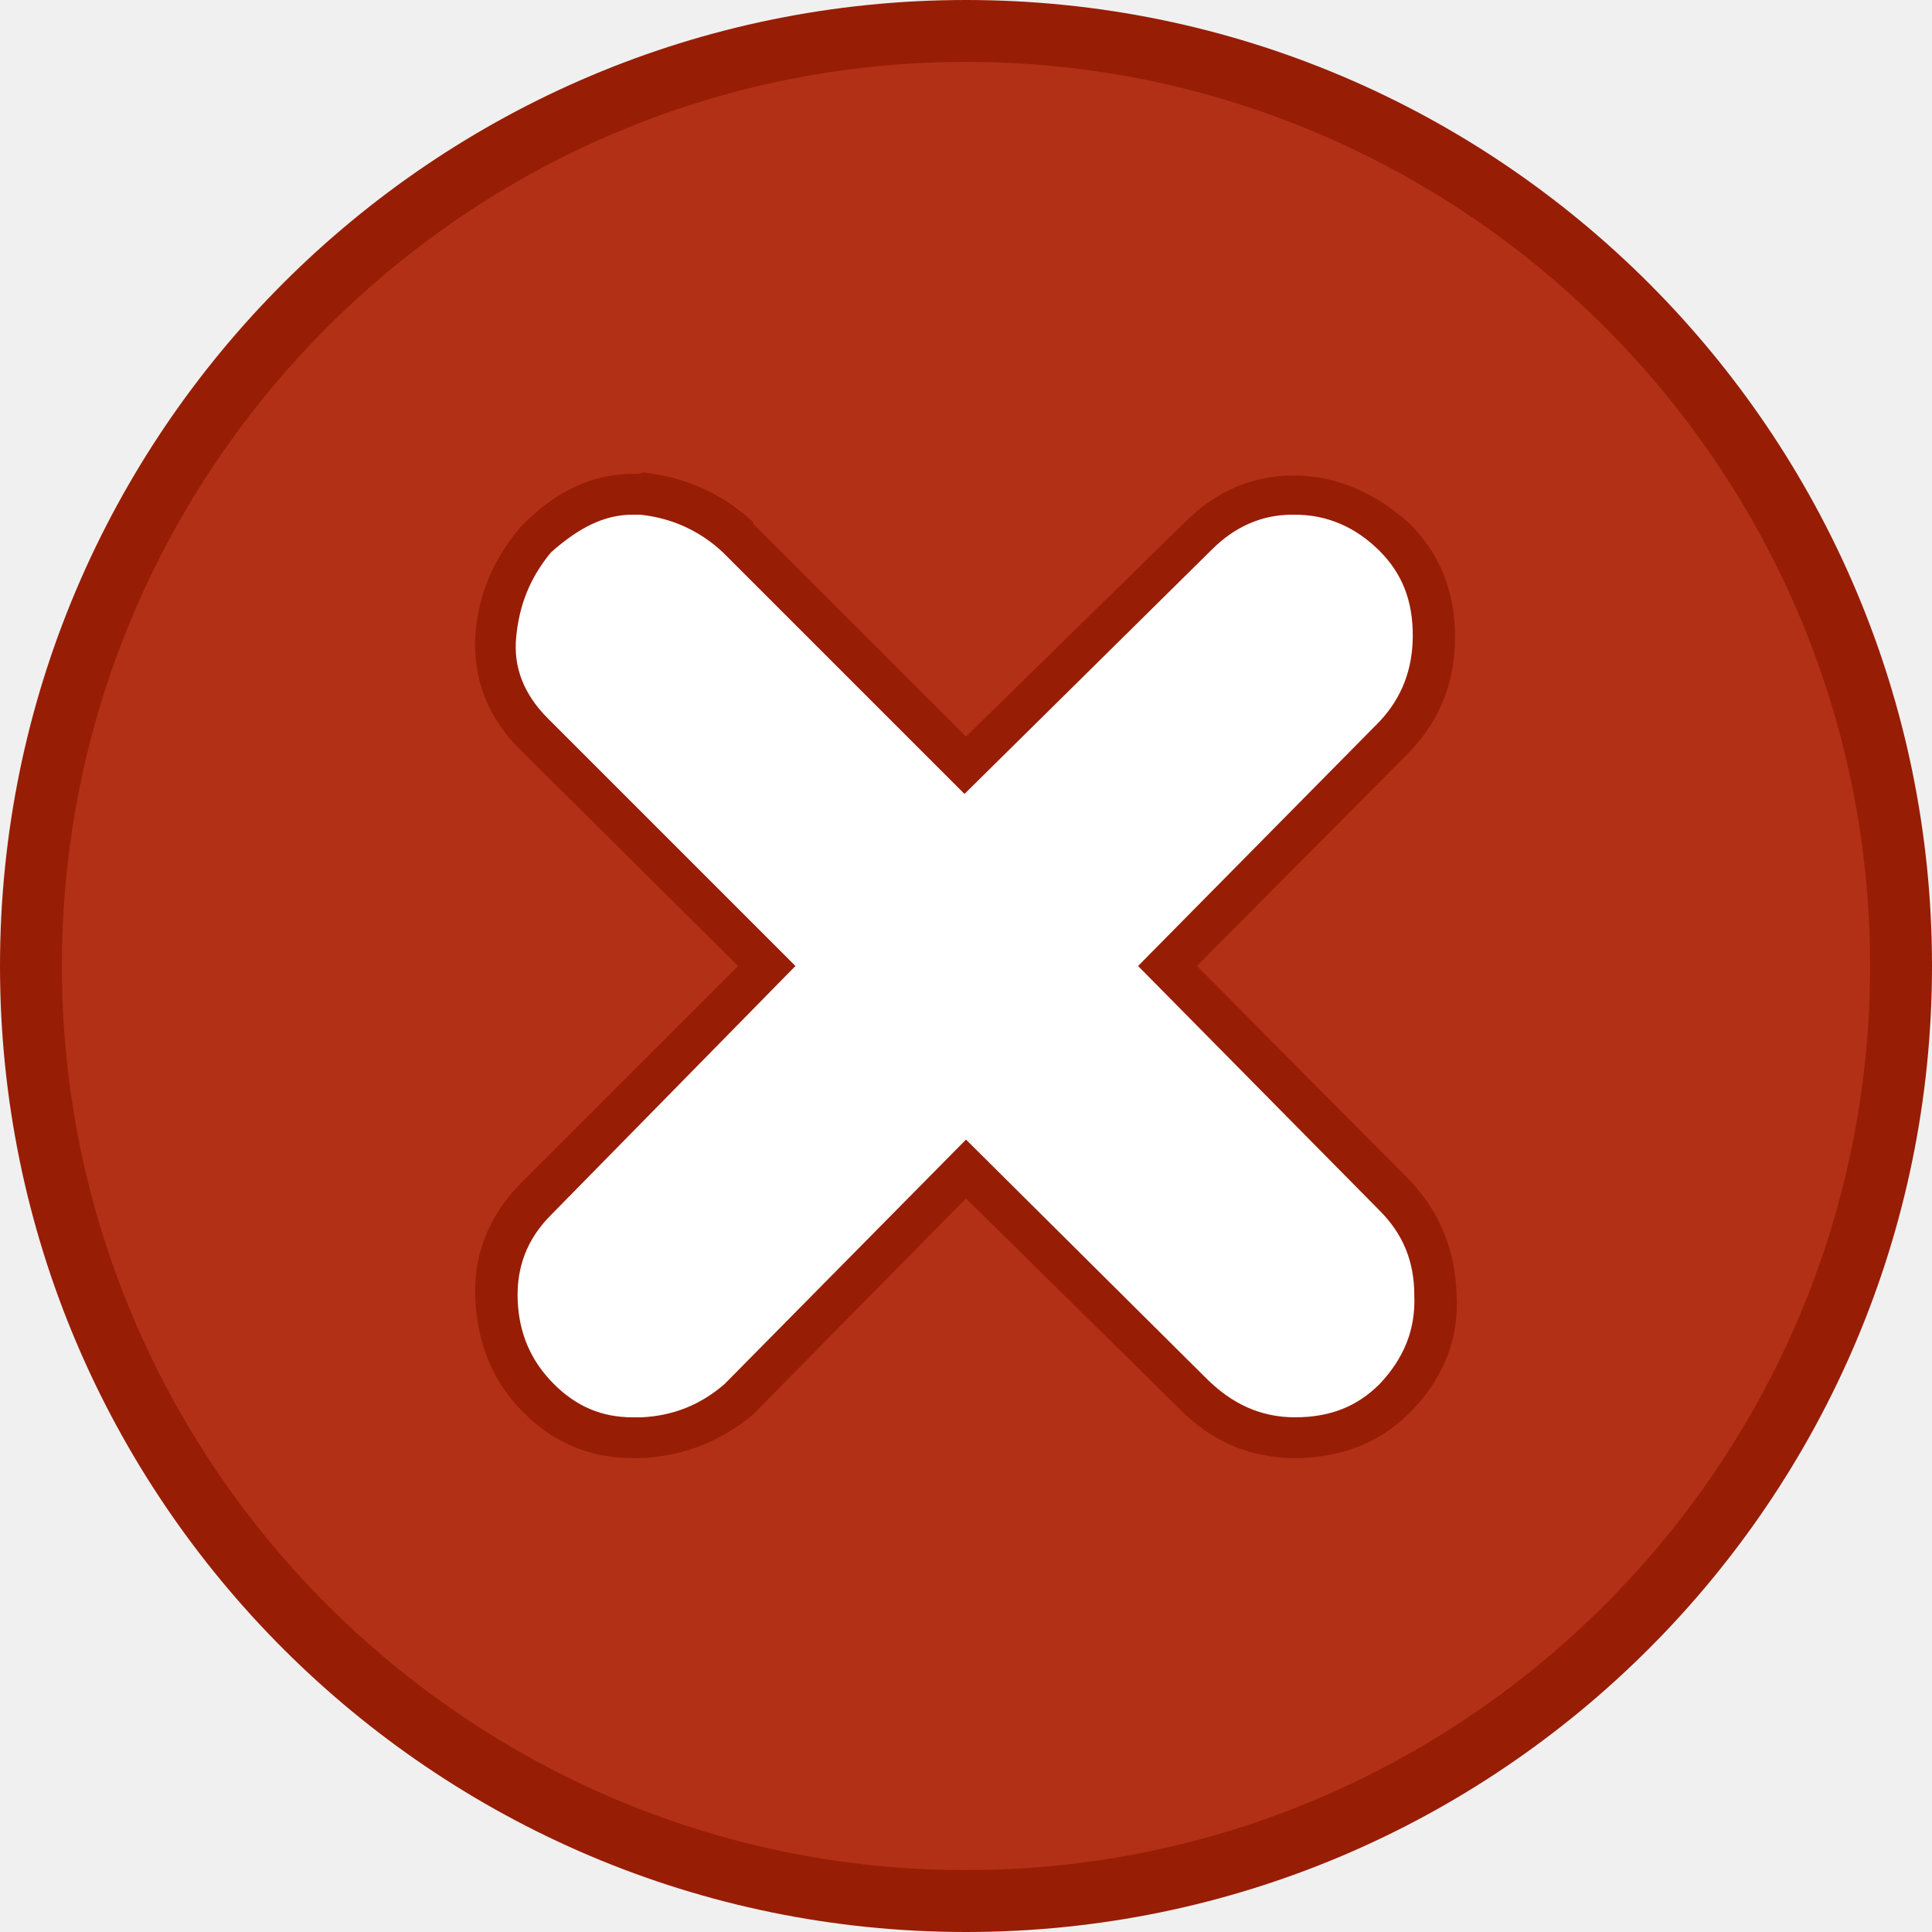
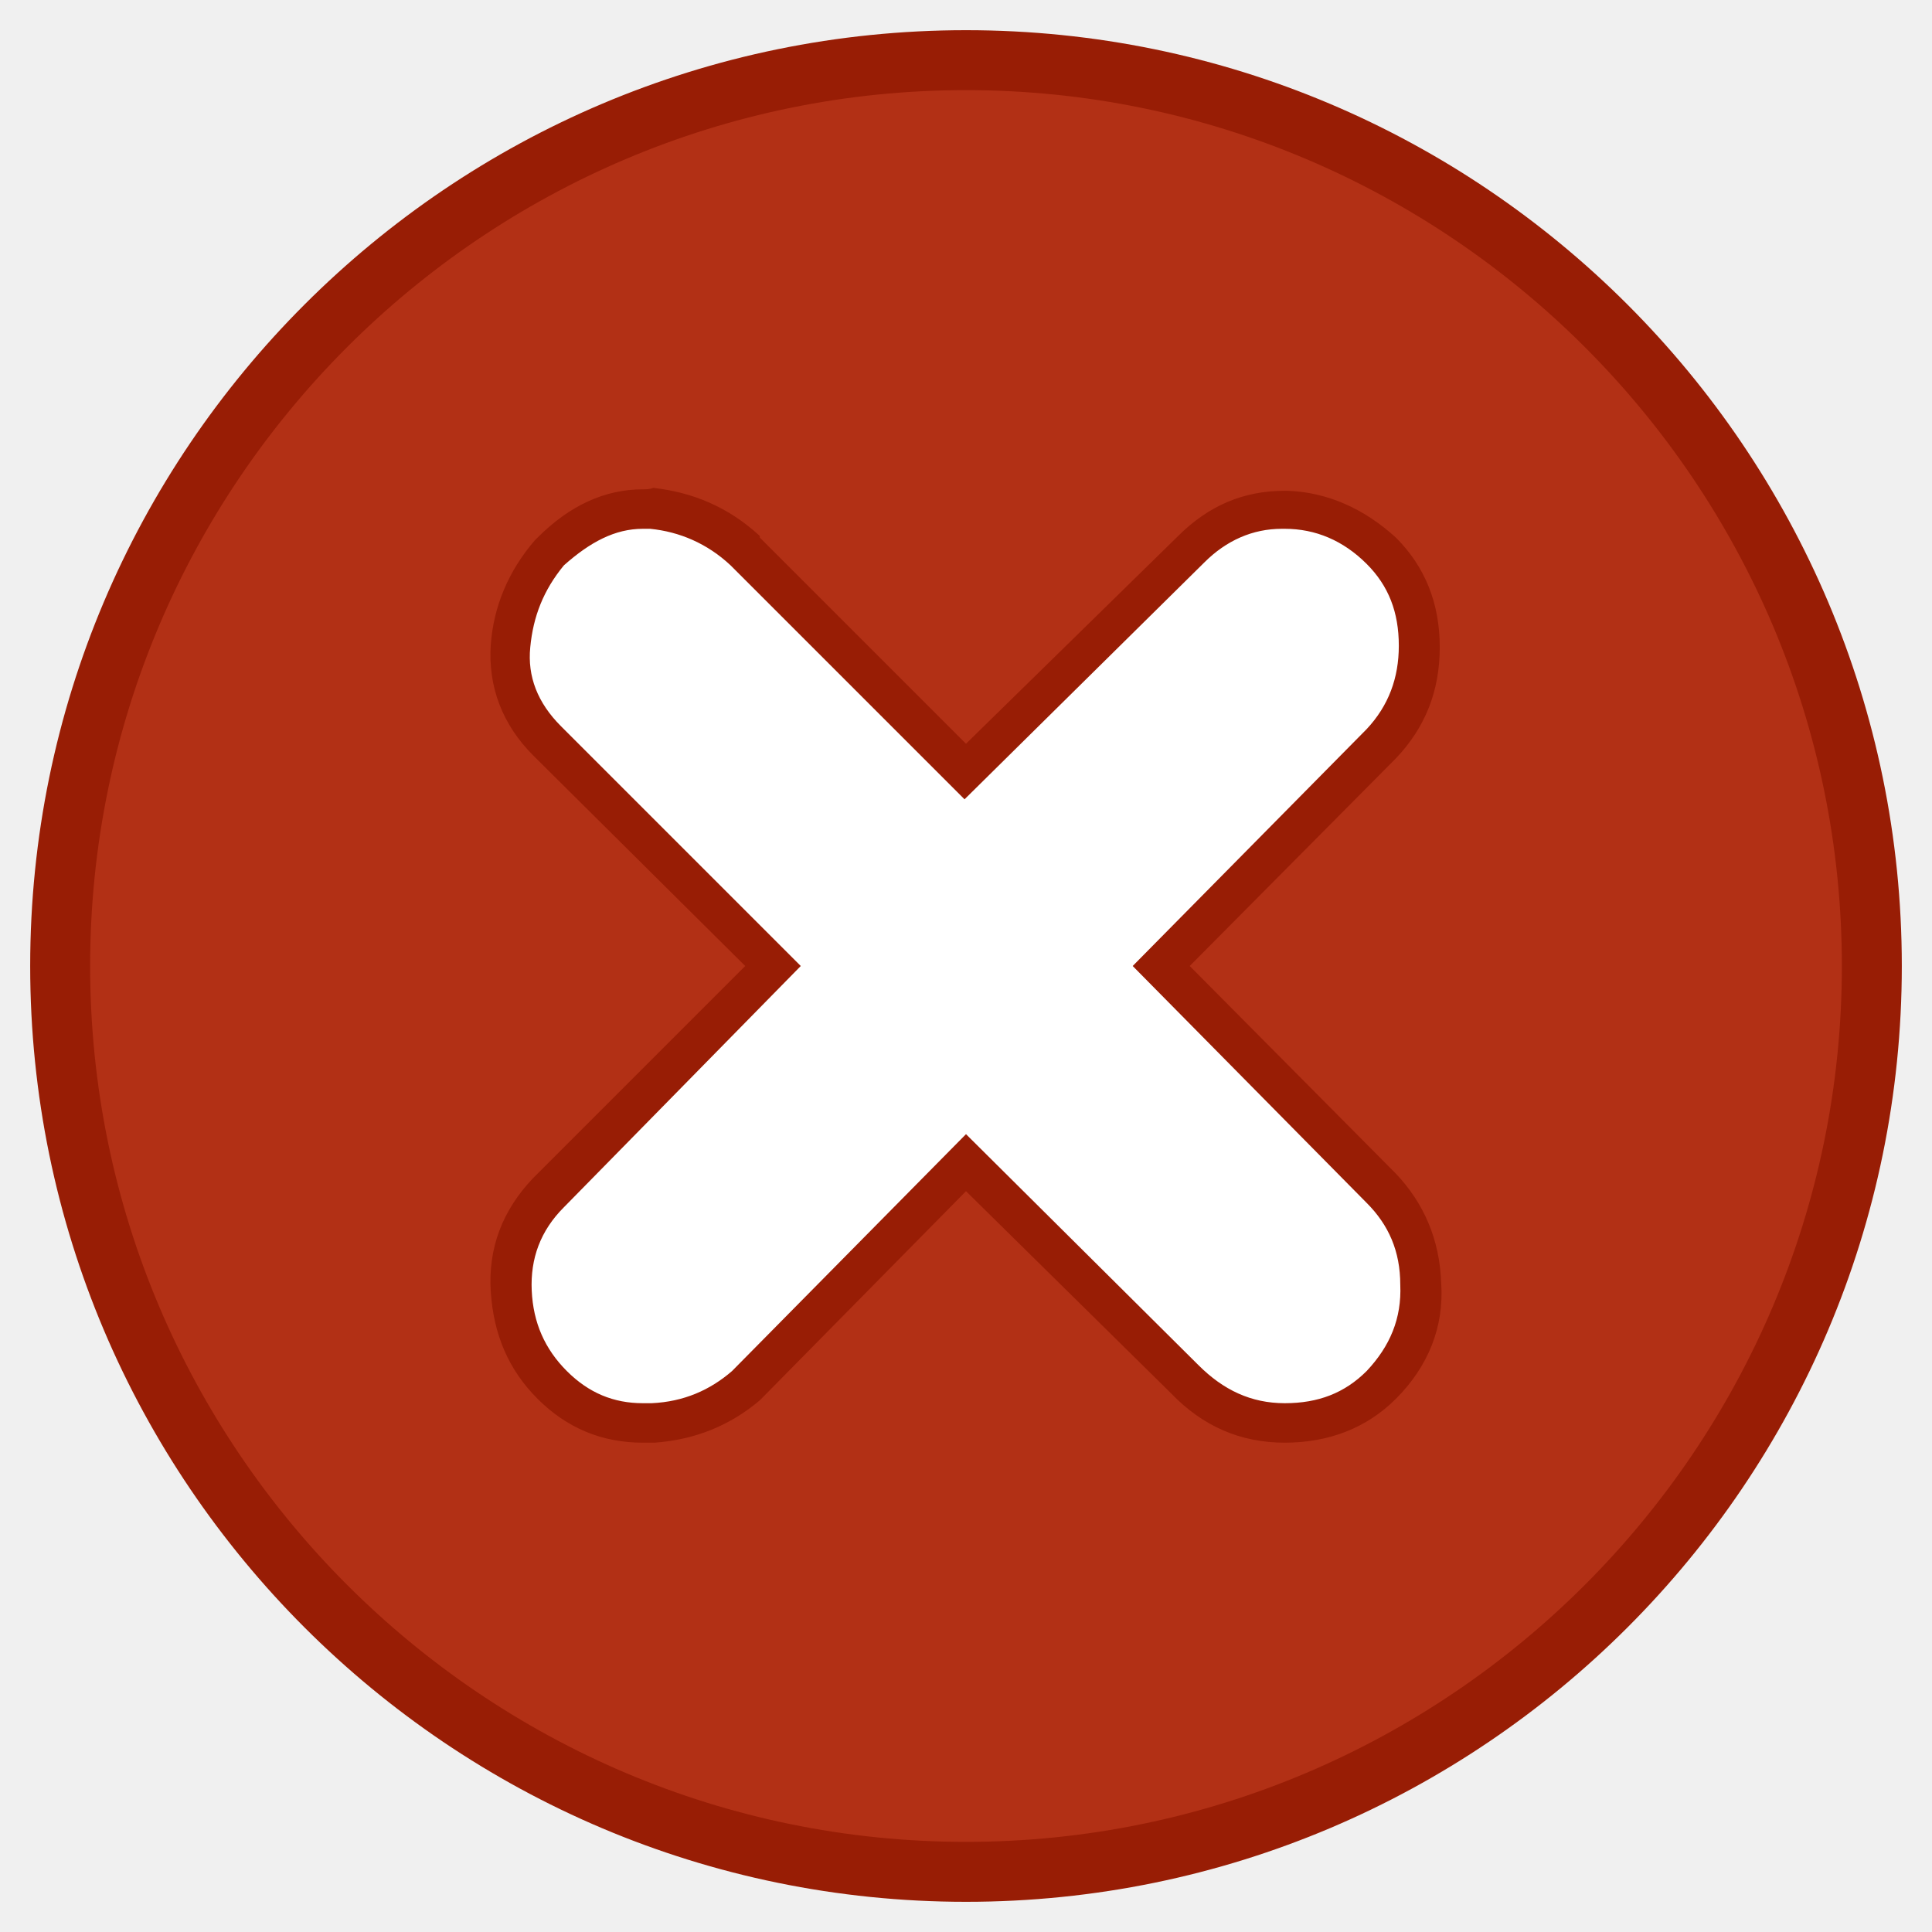
- <svg xmlns="http://www.w3.org/2000/svg" version="1.1" id="Sync" x="0px" y="0px" viewBox="0 0 128 128" enable-background="new 0 0 128 128" xml:space="preserve">
-   <g>
-     <g>
-       <g>
-         <circle fill="#B23015" cx="64" cy="64" r="61.9" />
-         <path fill="#981D05" d="M64,128C28.7,128,0,99.3,0,64S28.7,0,64,0s64,28.7,64,64S99.3,128,64,128z M64,4.1C31,4.1,4.1,31,4.1,64     S31,123.9,64,123.9c33,0,59.9-26.9,59.9-59.9S97,4.1,64,4.1z" />
+ <svg xmlns="http://www.w3.org/2000/svg" xml:space="preserve" enable-background="new 0 0 128 128" viewBox="0 0 128 128" y="0px" x="0px" id="Sync" version="1.1">
+   <defs id="defs25" />
+   <g transform="matrix(0.96875,0,0,0.96875,2,2)" id="g3">
+     <g id="g5">
+       <g id="g7">
+         <circle style="fill:#b23015" id="circle9" r="61.9" cy="64" cx="64" />
+         <path style="fill:#981d05" id="path11" d="M 64,128 C 28.7,128 0,99.3 0,64 0,28.7 28.7,0 64,0 c 35.3,0 64,28.7 64,64 0,35.3 -28.7,64 -64,64 z M 64,4.1 C 31,4.1 4.1,31 4.1,64 4.1,97 31,123.9 64,123.9 97,123.9 123.9,97 123.9,64 123.9,31 97,4.1 64,4.1 Z" />
      </g>
    </g>
-     <g>
-       <g>
-         <path fill="#FFFFFF" d="M41.8,95.2c-2.4,0-4.4-0.9-6.2-2.6c-1.7-1.7-2.7-3.9-2.8-6.4c-0.1-2.6,0.7-4.8,2.5-6.8L50.8,64L35.4,48.6     c-1.9-1.9-2.7-4-2.5-6.5c0.2-2.3,1.1-4.5,2.7-6.3l0,0l0,0c1.9-1.9,4-2.9,6.3-2.9c0.2,0,0.4,0,0.6,0c2.4,0.2,4.5,1.1,6.4,2.8l0,0     L64,50.7l15.4-15.2c1.8-1.8,3.9-2.7,6.3-2.7c0.1,0,0.1,0,0.2,0c2.4,0.1,4.6,1,6.5,2.8l0,0c1.7,1.7,2.6,3.9,2.6,6.5     c0,2.6-0.9,4.8-2.6,6.6L77.4,64l15.1,15.2c1.7,1.7,2.6,3.9,2.7,6.5c0.1,2.6-0.8,5-2.7,6.9c-1.7,1.7-4,2.6-6.6,2.6     c-2.6,0-4.9-1-6.8-3L64,77.4L48.9,92.6l0,0c-1.7,1.5-3.8,2.4-6.4,2.6C42.3,95.2,42,95.2,41.8,95.2z" />
+     <g id="g13">
+       <g id="g15">
+         <path style="fill:#ffffff" id="path17" d="m 41.8,95.2 c -2.4,0 -4.4,-0.9 -6.2,-2.6 -1.7,-1.7 -2.7,-3.9 -2.8,-6.4 -0.1,-2.6 0.7,-4.8 2.5,-6.8 L 50.8,64 35.4,48.6 c -1.9,-1.9 -2.7,-4 -2.5,-6.5 0.2,-2.3 1.1,-4.5 2.7,-6.3 l 0,0 0,0 c 1.9,-1.9 4,-2.9 6.3,-2.9 0.2,0 0.4,0 0.6,0 2.4,0.2 4.5,1.1 6.4,2.8 l 0,0 15.1,15 15.4,-15.2 c 1.8,-1.8 3.9,-2.7 6.3,-2.7 0.1,0 0.1,0 0.2,0 2.4,0.1 4.6,1 6.5,2.8 l 0,0 c 1.7,1.7 2.6,3.9 2.6,6.5 0,2.6 -0.9,4.8 -2.6,6.6 L 77.4,64 92.5,79.2 c 1.7,1.7 2.6,3.9 2.7,6.5 0.1,2.6 -0.8,5 -2.7,6.9 -1.7,1.7 -4,2.6 -6.6,2.6 -2.6,0 -4.9,-1 -6.8,-3 L 64,77.4 48.9,92.6 l 0,0 c -1.7,1.5 -3.8,2.4 -6.4,2.6 -0.2,0 -0.5,0 -0.7,0 z" />
      </g>
-       <g>
-         <path fill="#981D05" d="M41.9,34.1c0.2,0,0.3,0,0.5,0c2,0.2,3.9,1,5.5,2.5l16,16l16.4-16.2c1.5-1.5,3.3-2.3,5.3-2.3     c0.1,0,0.1,0,0.2,0c2.1,0,4,0.8,5.6,2.4c1.5,1.5,2.2,3.3,2.2,5.6c0,2.2-0.7,4.1-2.2,5.7L75.4,64l16,16.2c1.5,1.5,2.3,3.3,2.3,5.6     c0.1,2.3-0.7,4.2-2.3,5.9c-1.5,1.5-3.3,2.2-5.6,2.2c-2.3,0-4.2-0.9-5.9-2.6L64,75.5l-16,16.2c-1.5,1.3-3.3,2.1-5.5,2.2     c-0.2,0-0.4,0-0.6,0c-2,0-3.7-0.7-5.2-2.2c-1.5-1.5-2.3-3.3-2.4-5.5c-0.1-2.2,0.6-4.1,2.2-5.7L52.7,64L36.3,47.6     c-1.6-1.6-2.3-3.4-2.1-5.4c0.2-2.1,0.9-3.9,2.3-5.6C38.3,35,40,34.1,41.9,34.1 M41.9,31.4c-2.6,0-5,1.1-7.2,3.3l-0.1,0.1     l-0.1,0.1c-1.8,2.1-2.8,4.5-3,7.1c-0.2,2.9,0.8,5.5,2.9,7.6L48.9,64L34.4,78.5l0,0l0,0c-2.1,2.2-3.1,4.8-2.9,7.8     c0.2,2.9,1.2,5.3,3.2,7.3c2,2,4.4,3,7.2,3c0.3,0,0.5,0,0.8,0c2.8-0.2,5.2-1.2,7.2-2.9l0.1-0.1l0.1-0.1L64,79.4L78,93.2     c2.2,2.3,4.8,3.4,7.8,3.4c3,0,5.6-1,7.6-3c2.2-2.2,3.3-4.9,3.1-7.9c-0.1-3-1.2-5.5-3.1-7.5L79.3,64l14.1-14.2l0,0l0,0     c2-2.1,3-4.6,3-7.6c0-3-1-5.5-3-7.5l0,0l0,0c-2.2-2-4.7-3.1-7.4-3.2c-0.1,0-0.1,0-0.2,0c-2.8,0-5.2,1-7.3,3.1L64,48.8L49.9,34.7     l0-0.1l-0.1-0.1c-2.1-1.9-4.5-2.9-7.2-3.2C42.4,31.4,42.1,31.4,41.9,31.4L41.9,31.4z" />
+       <g id="g19">
+         <path style="fill:#981d05" id="path21" d="m 41.9,34.1 c 0.2,0 0.3,0 0.5,0 2,0.2 3.9,1 5.5,2.5 l 16,16 16.4,-16.2 c 1.5,-1.5 3.3,-2.3 5.3,-2.3 0.1,0 0.1,0 0.2,0 2.1,0 4,0.8 5.6,2.4 1.5,1.5 2.2,3.3 2.2,5.6 0,2.2 -0.7,4.1 -2.2,5.7 l -16,16.2 16,16.2 c 1.5,1.5 2.3,3.3 2.3,5.6 0.1,2.3 -0.7,4.2 -2.3,5.9 -1.5,1.5 -3.3,2.2 -5.6,2.2 -2.3,0 -4.2,-0.9 -5.9,-2.6 L 64,75.5 48,91.7 c -1.5,1.3 -3.3,2.1 -5.5,2.2 -0.2,0 -0.4,0 -0.6,0 -2,0 -3.7,-0.7 -5.2,-2.2 -1.5,-1.5 -2.3,-3.3 -2.4,-5.5 -0.1,-2.2 0.6,-4.1 2.2,-5.7 L 52.7,64 36.3,47.6 C 34.7,46 34,44.2 34.2,42.2 c 0.2,-2.1 0.9,-3.9 2.3,-5.6 1.8,-1.6 3.5,-2.5 5.4,-2.5 m 0,-2.7 c -2.6,0 -5,1.1 -7.2,3.3 l -0.1,0.1 -0.1,0.1 c -1.8,2.1 -2.8,4.5 -3,7.1 -0.2,2.9 0.8,5.5 2.9,7.6 L 48.9,64 34.4,78.5 l 0,0 0,0 c -2.1,2.2 -3.1,4.8 -2.9,7.8 0.2,2.9 1.2,5.3 3.2,7.3 2,2 4.4,3 7.2,3 0.3,0 0.5,0 0.8,0 2.8,-0.2 5.2,-1.2 7.2,-2.9 L 50,93.6 50.1,93.5 64,79.4 78,93.2 c 2.2,2.3 4.8,3.4 7.8,3.4 3,0 5.6,-1 7.6,-3 2.2,-2.2 3.3,-4.9 3.1,-7.9 -0.1,-3 -1.2,-5.5 -3.1,-7.5 L 79.3,64 93.4,49.8 l 0,0 0,0 c 2,-2.1 3,-4.6 3,-7.6 0,-3 -1,-5.5 -3,-7.5 l 0,0 0,0 c -2.2,-2 -4.7,-3.1 -7.4,-3.2 -0.1,0 -0.1,0 -0.2,0 -2.8,0 -5.2,1 -7.3,3.1 L 64,48.8 49.9,34.7 l 0,-0.1 -0.1,-0.1 c -2.1,-1.9 -4.5,-2.9 -7.2,-3.2 -0.2,0.1 -0.5,0.1 -0.7,0.1 l 0,0 z" />
      </g>
    </g>
  </g>
</svg>
